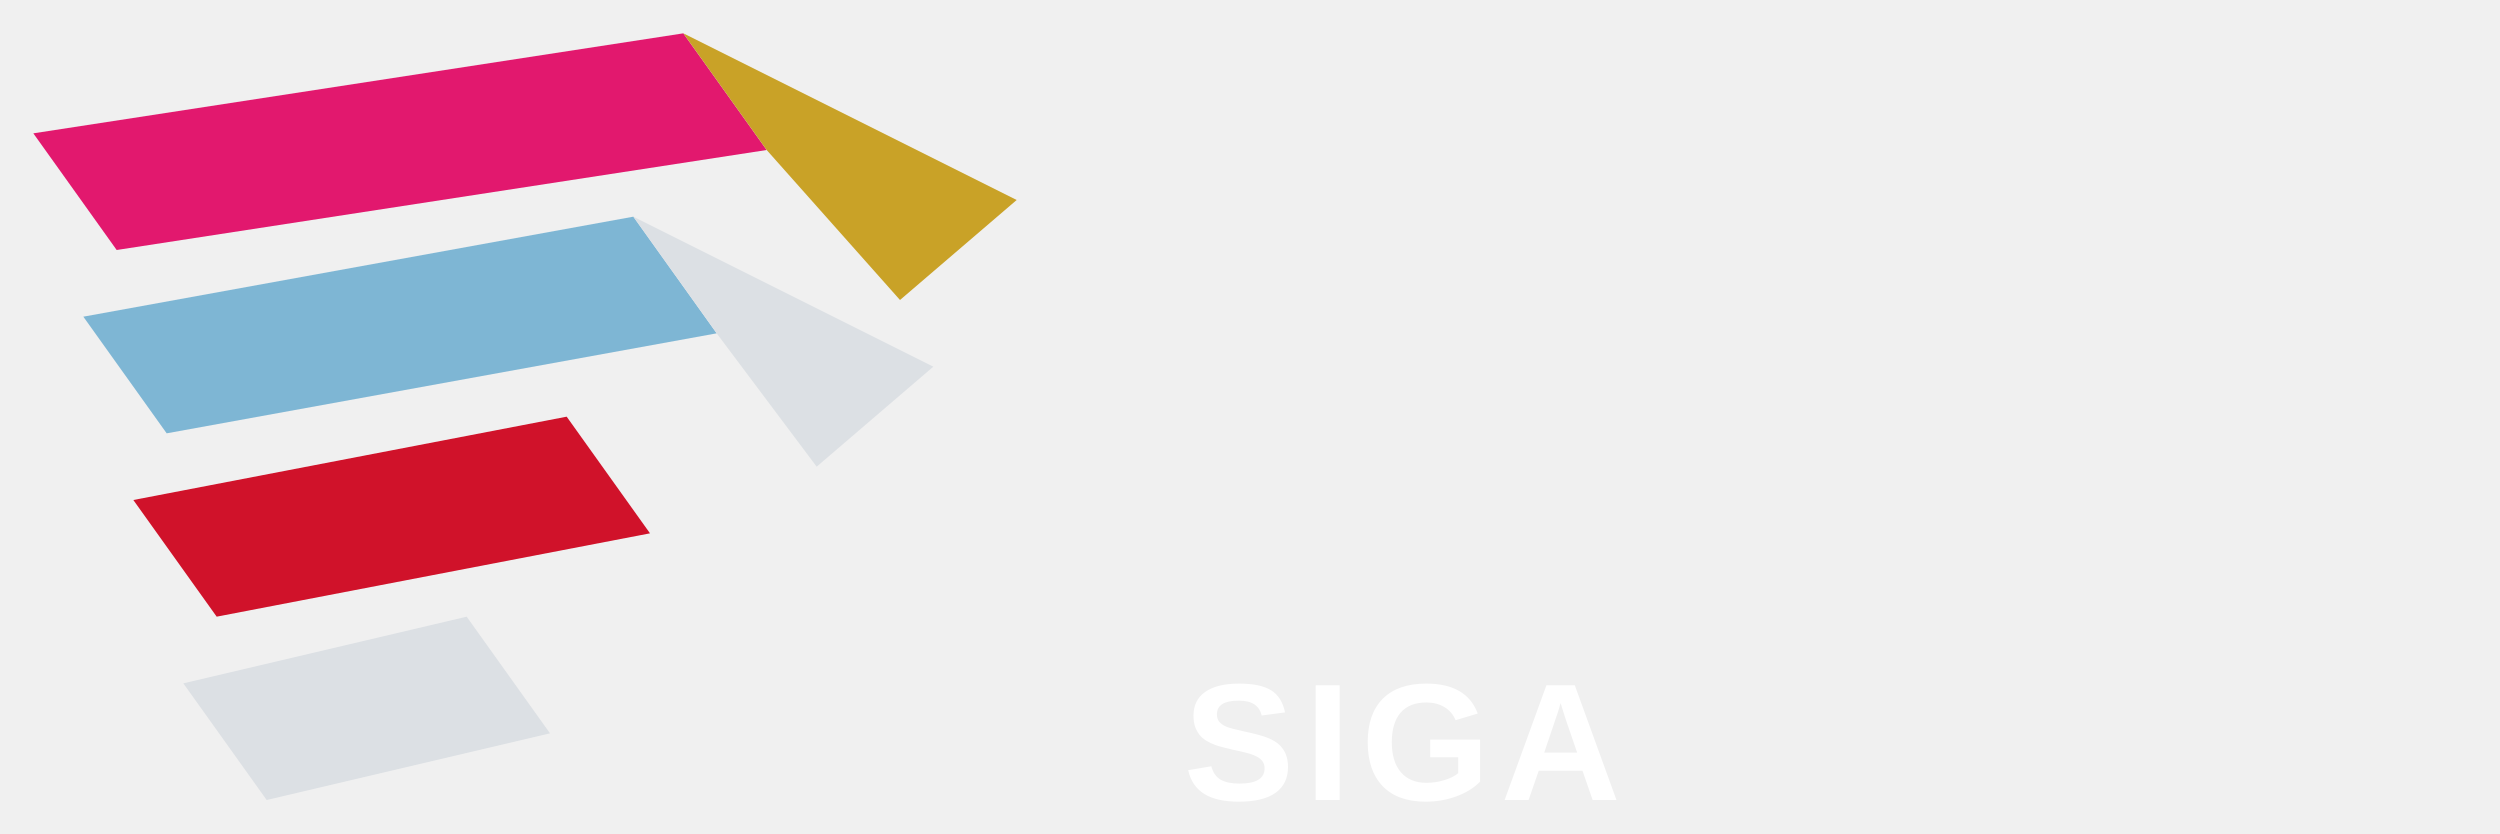
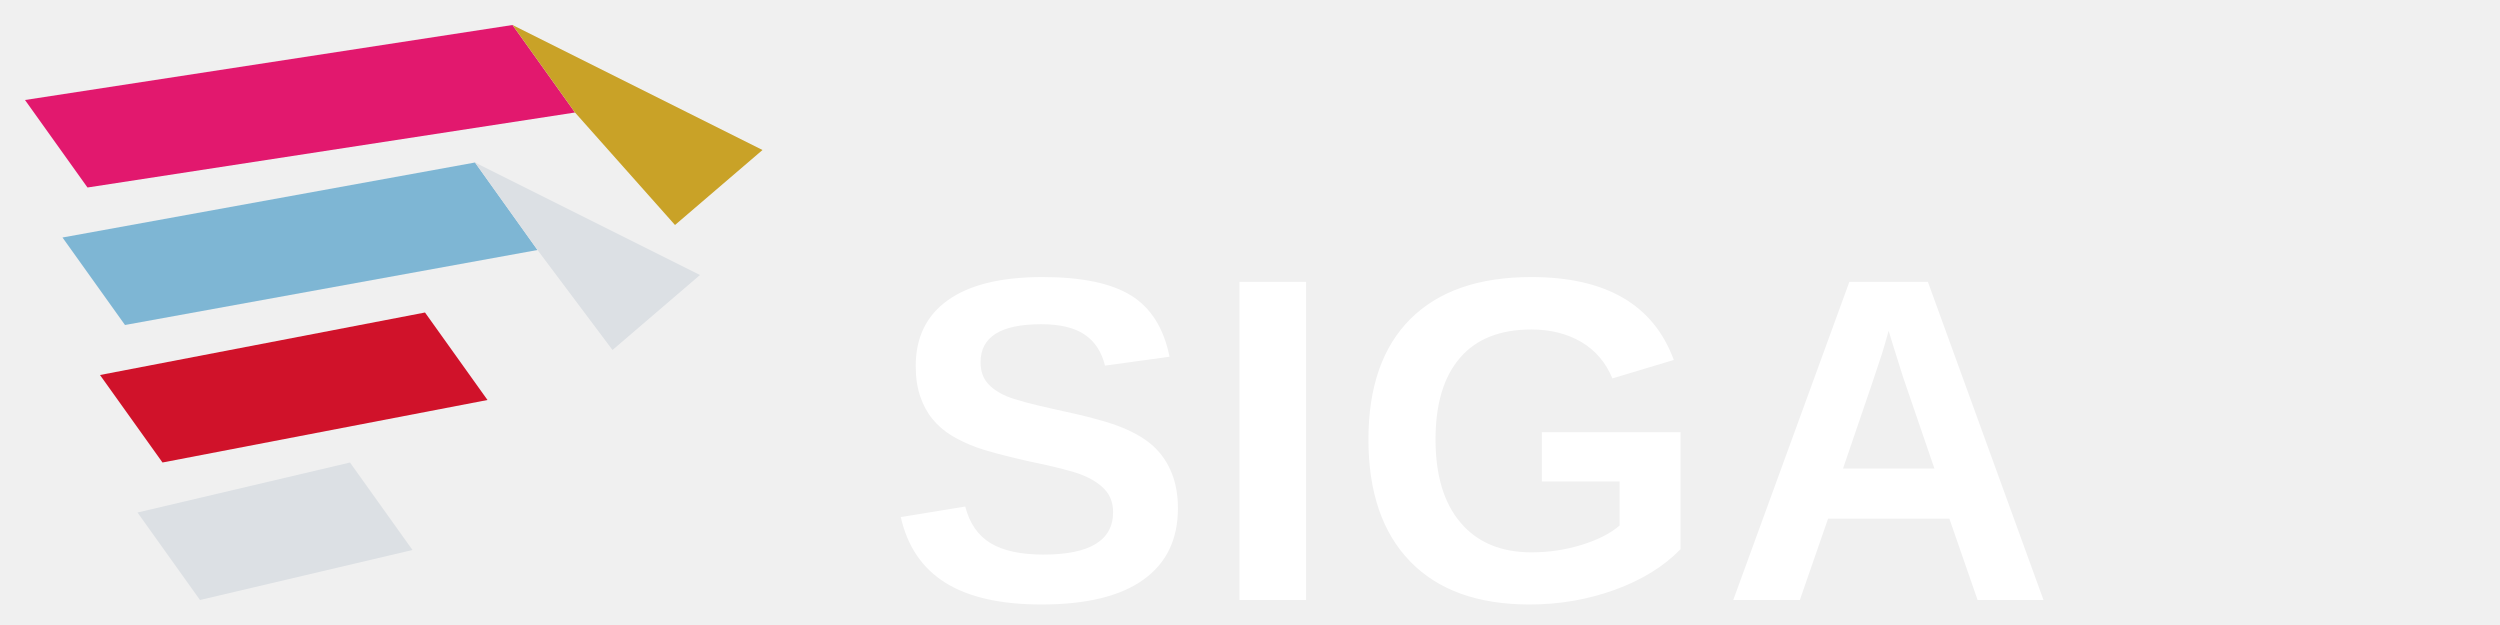
- <svg xmlns="http://www.w3.org/2000/svg" viewBox="0 0 300 100" role="img" aria-labelledby="sigaLightTitle">
+ <svg xmlns="http://www.w3.org/2000/svg" viewBox="0 0 400 100" role="img" aria-labelledby="sigaLightTitle">
  <g transform="translate(4 4)">
    <polygon fill="#e2186e" points="0,12 78,0 88,14 10,26" />
    <polygon fill="#c9a227" points="78,0 118,20 104,32 88,14" />
    <polygon fill="#7eb6d4" points="6,34 72,22 82,36 16,48" />
    <polygon fill="#dce0e4" points="72,22 108,40 94,52 82,36" />
    <polygon fill="#d0122a" points="12,56 64,46 74,60 22,70" />
    <polygon fill="#dce0e4" points="18,78 52,70 62,84 28,92" />
  </g>
-   <text x="142" y="96" fill="#ffffff" font-family="Arial Black, Arial, Helvetica, sans-serif" font-size="20" font-weight="900" letter-spacing="1.2">SIGA</text>
+   <text x="142" y="96" fill="#ffffff" font-family="Arial Black, Arial, Helvetica, sans-serif" font-size="74" font-weight="900" letter-spacing="2">SIGA</text>
</svg>
